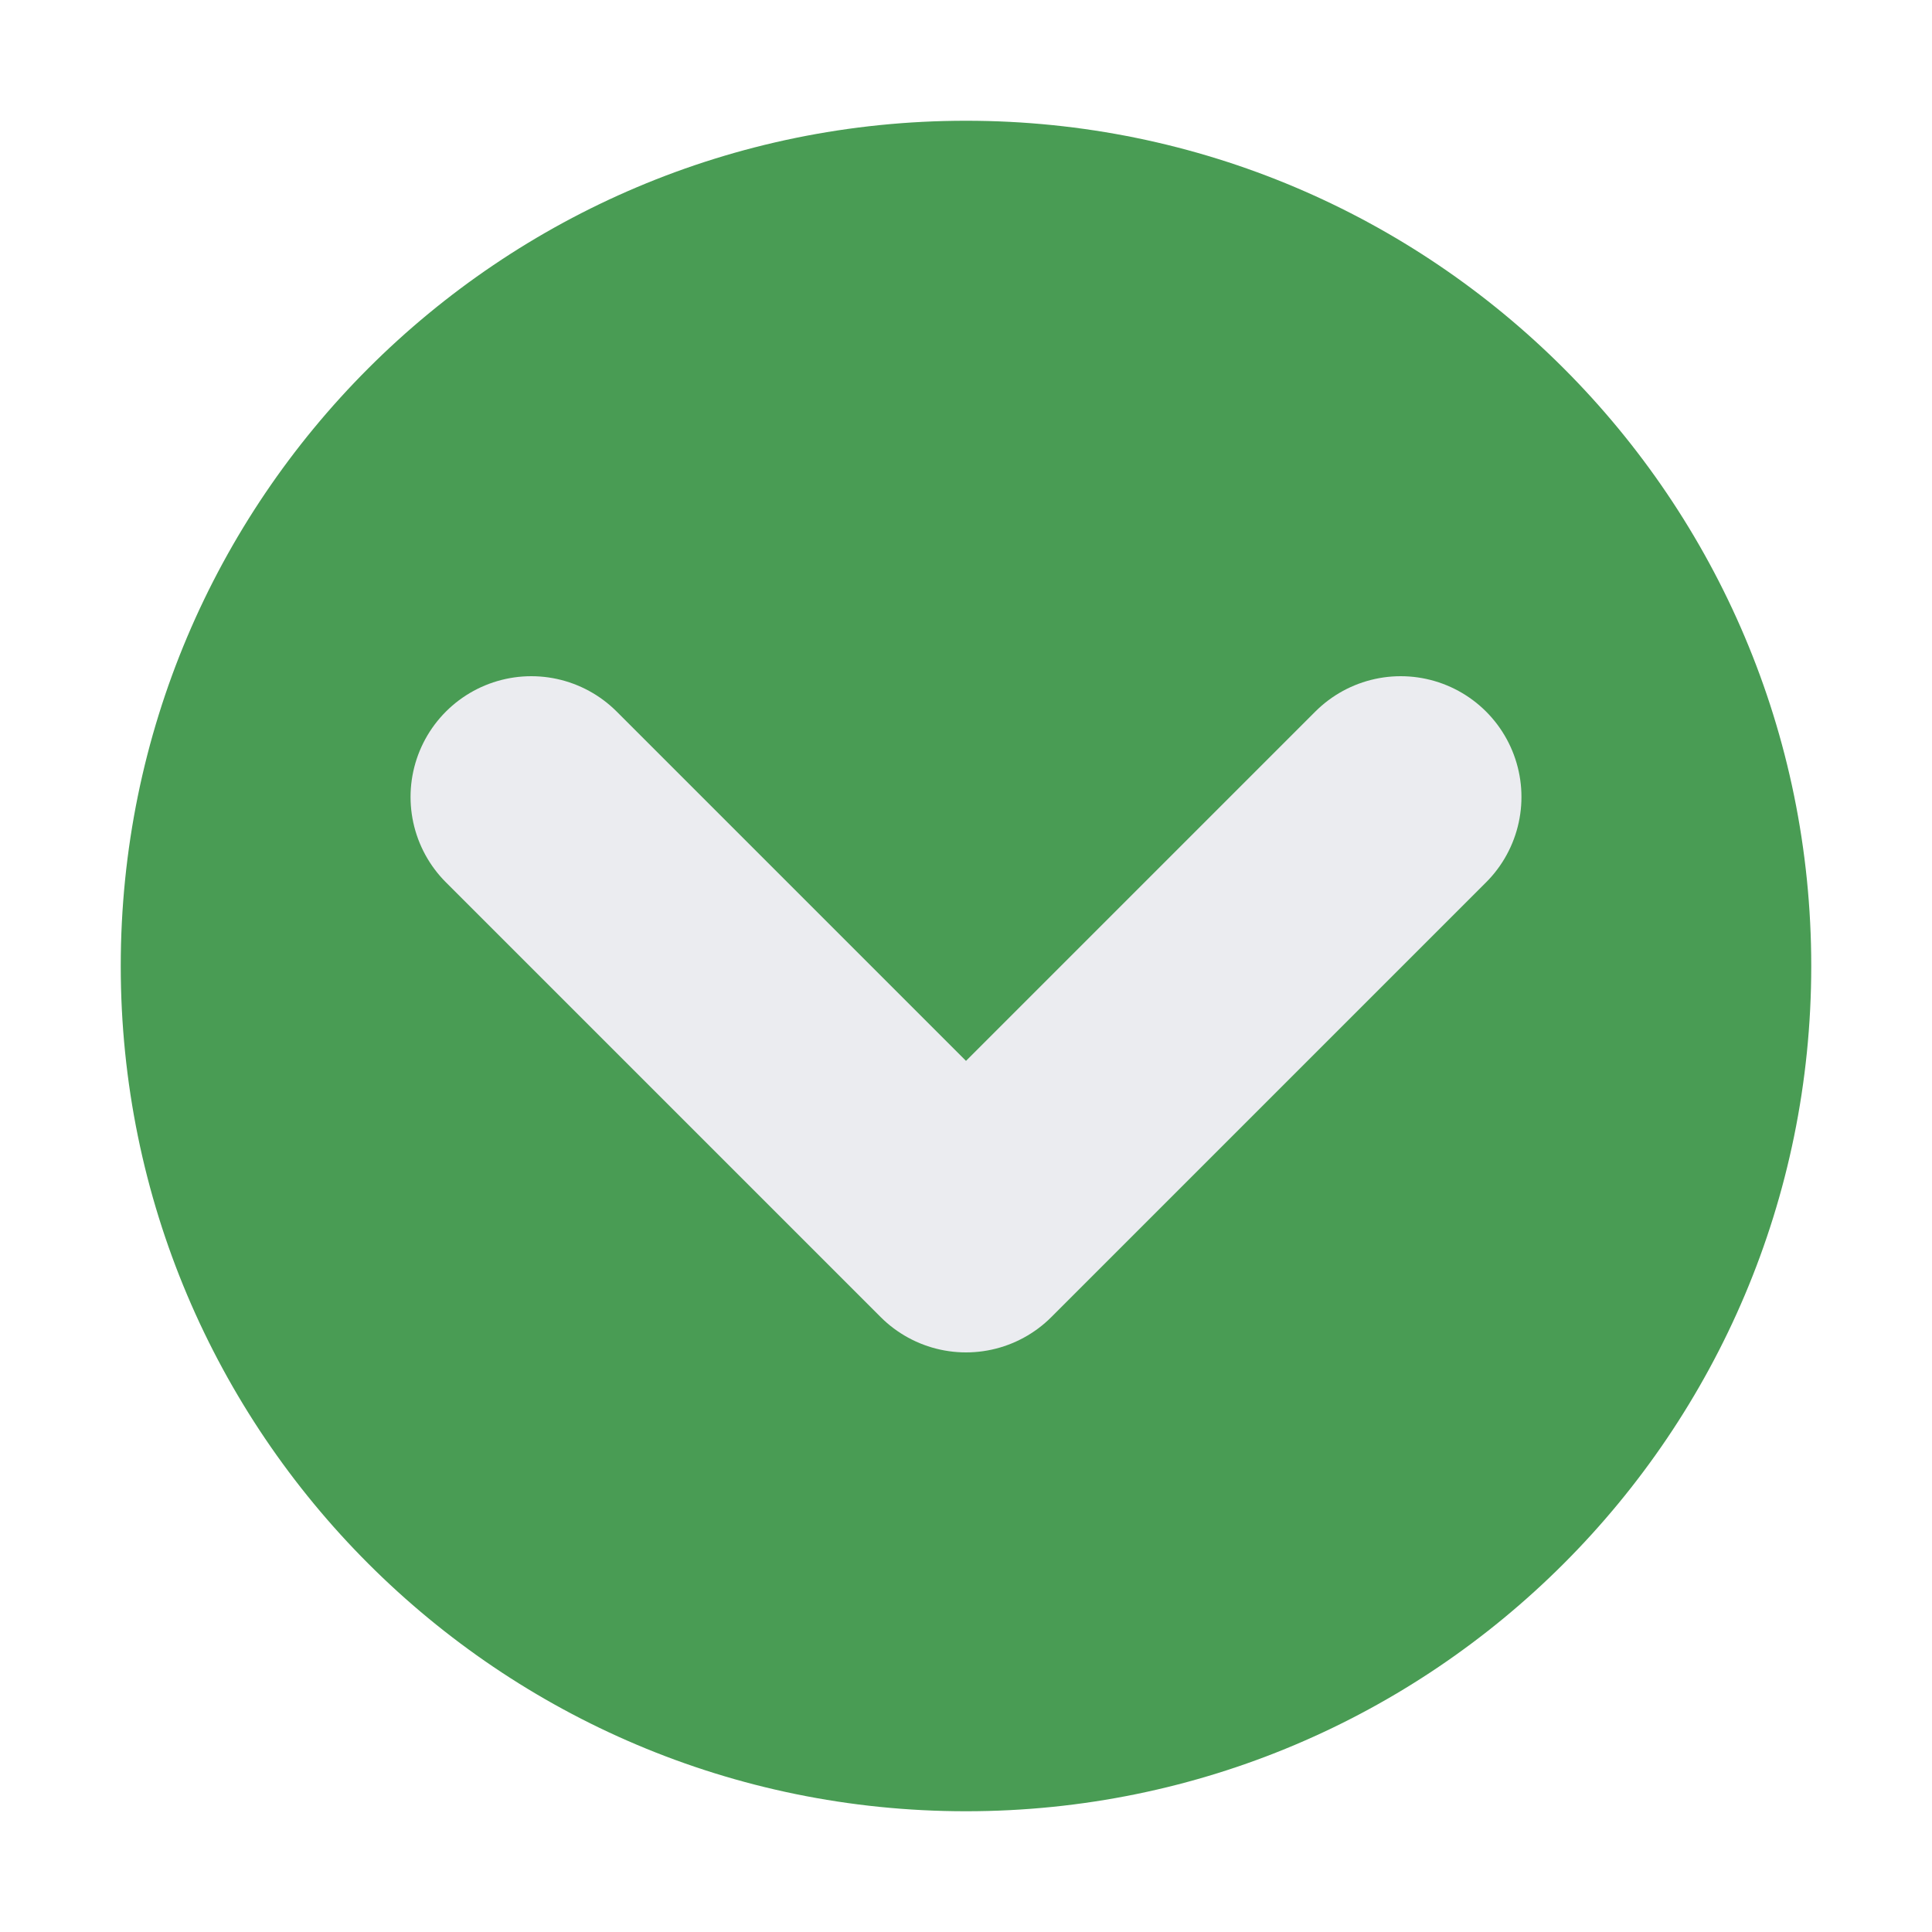
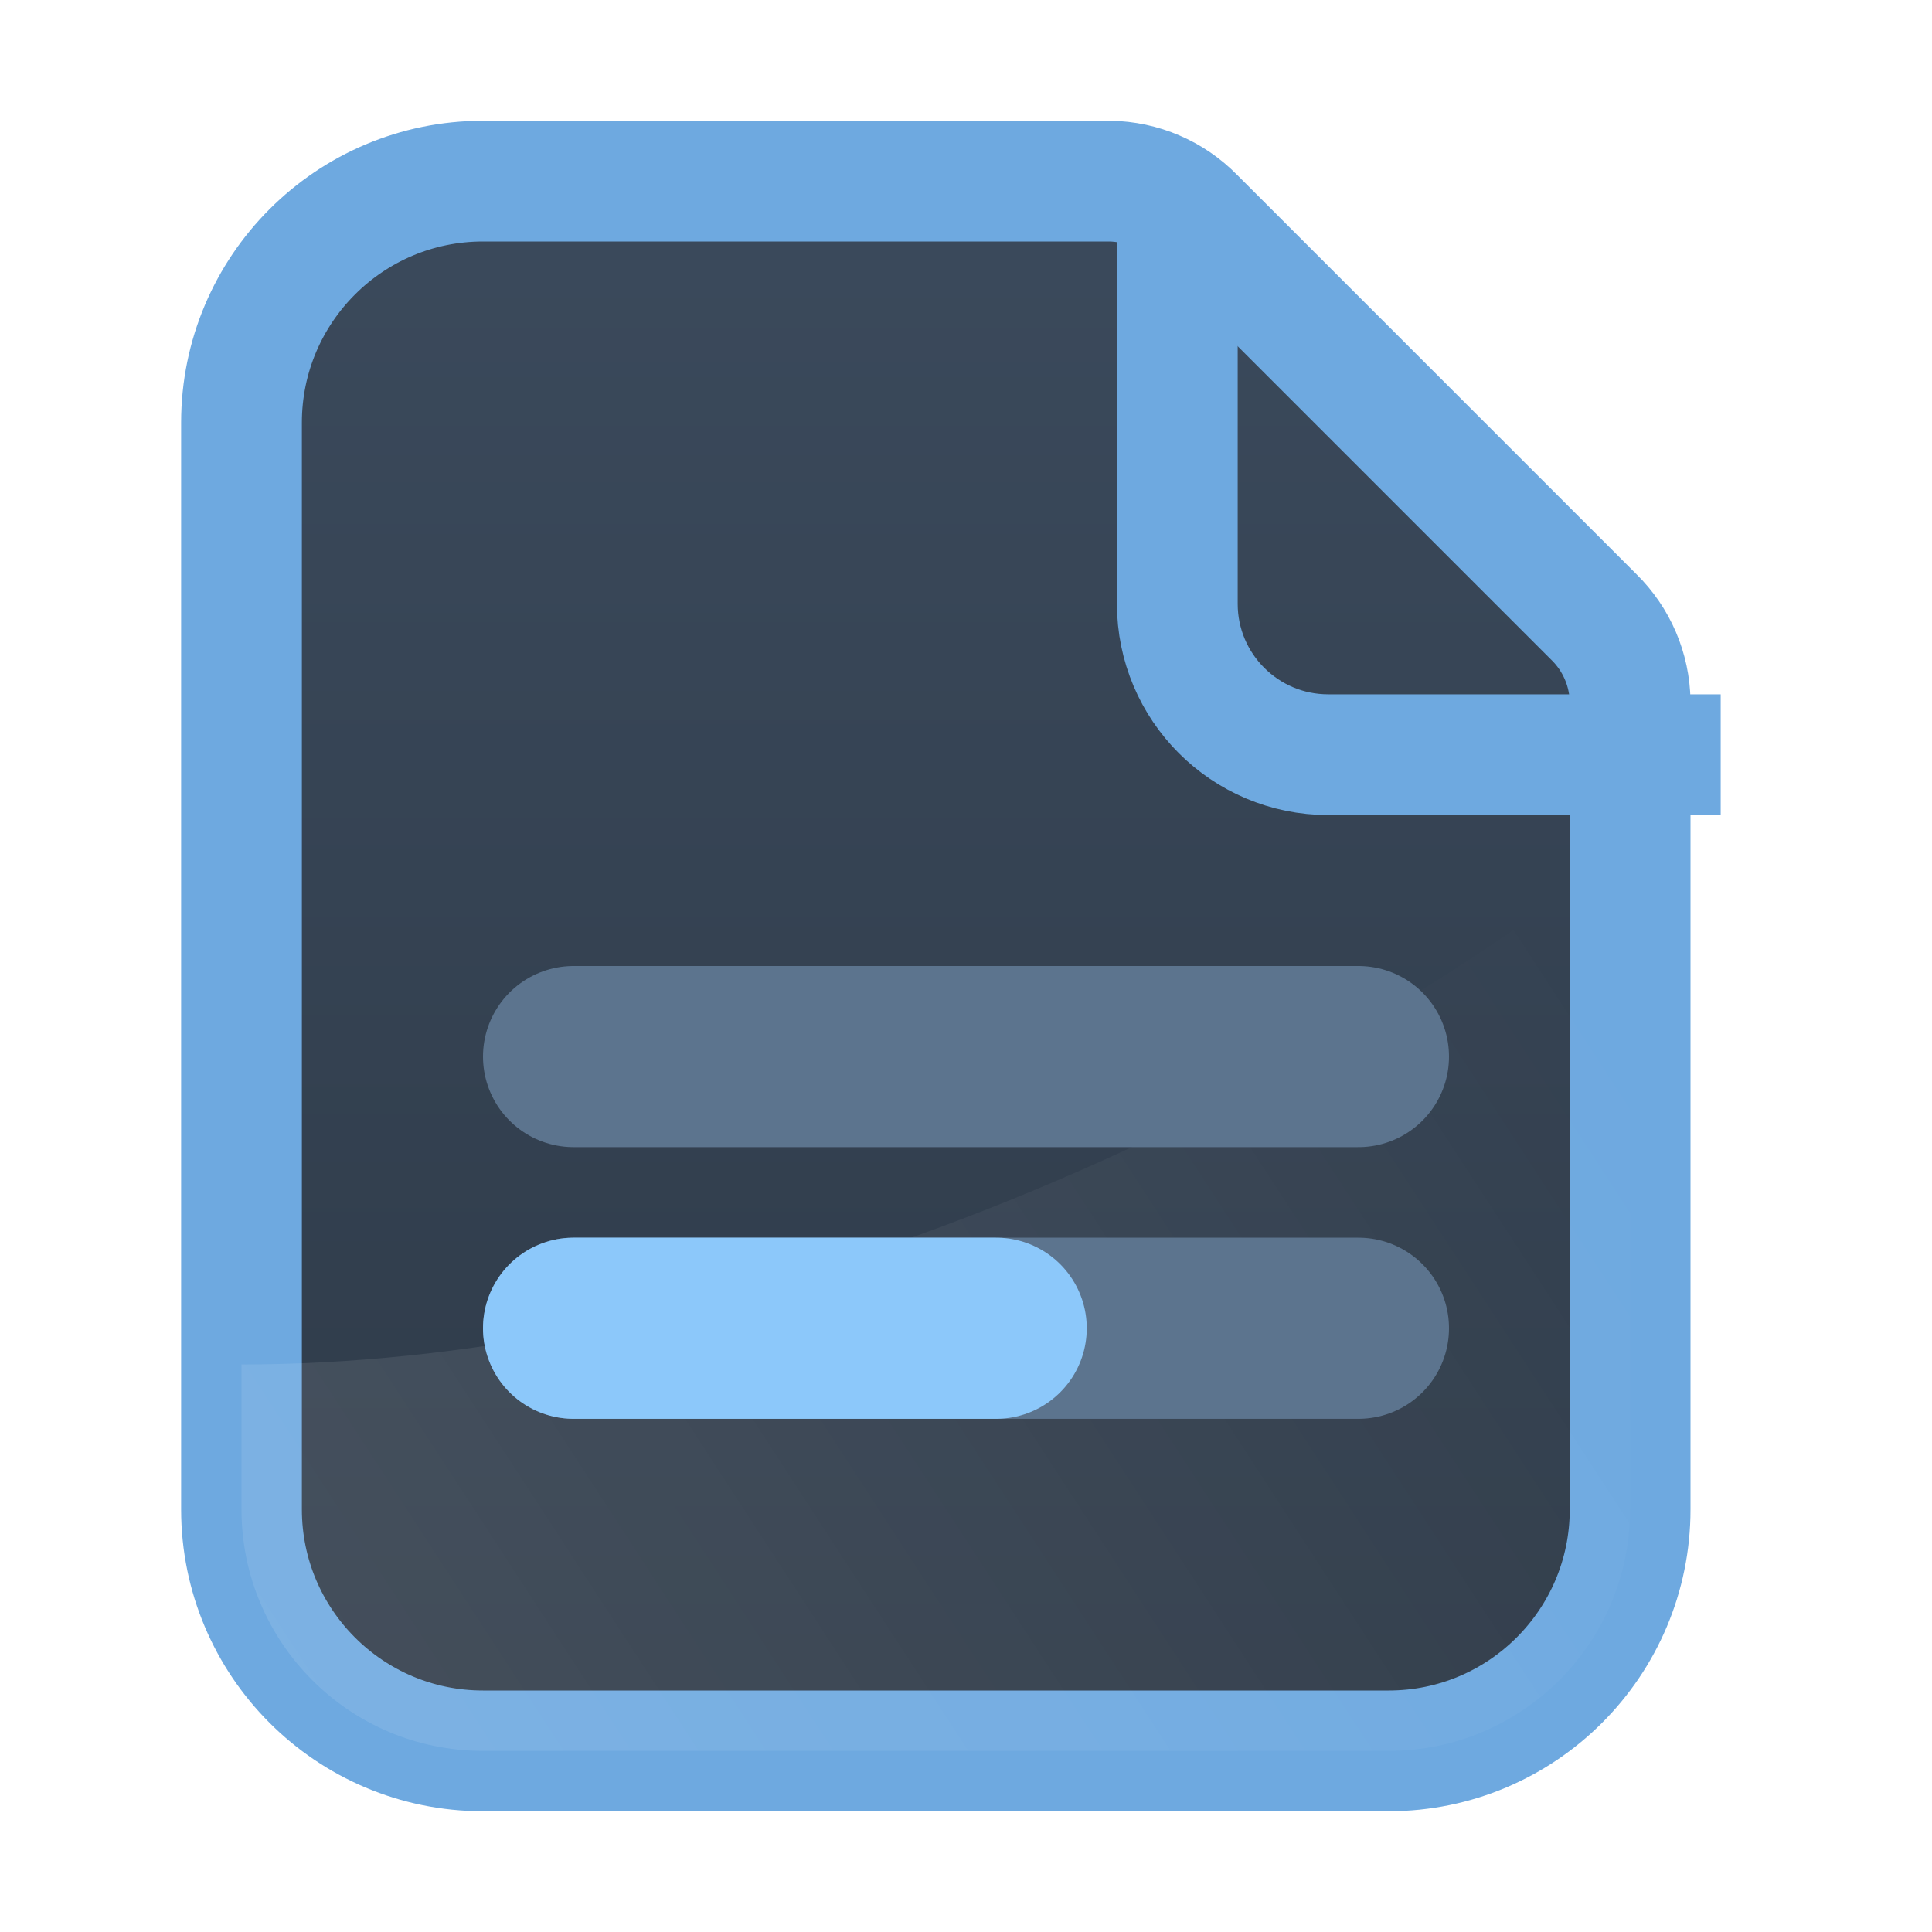
<svg xmlns="http://www.w3.org/2000/svg" width="16" height="16" viewBox="0 0 16 16" fill="none">
-   <circle cx="8" cy="8" r="7" fill="#499C54" />
-   <path d="M4.4 6.6 L8 10.2 L11.6 6.6" stroke="#EBECF0" stroke-width="2" stroke-linecap="round" stroke-linejoin="round" />
+   <defs>
+     <linearGradient id="dBodyD" x1="8" y1="1.5" x2="8" y2="14.5" gradientUnits="userSpaceOnUse">
+       <stop stop-color="#3B4A5C" />
+       <stop offset="1" stop-color="#2E3A48" />
+     </linearGradient>
+     <linearGradient id="dGlossD" x1="3" y1="14.5" x2="13" y2="8" gradientUnits="userSpaceOnUse">
+       <stop stop-color="#FFFFFF" stop-opacity="0.10" />
+       <stop offset="1" stop-color="#FFFFFF" stop-opacity="0" />
+     </linearGradient>
+   </defs>
+   <path d="M4 1.5h5.19a1 1 0 0 1 .7.3l3.31 3.31a1 1 0 0 1 .3.7V12.5a2 2 0 0 1-2 2H4a2 2 0 0 1-2-2v-9a2 2 0 0 1 2-2z" fill="url(#dBodyD)" stroke="#6EA9E0" stroke-width="1" stroke-linejoin="round" />
+   <path d="M4 14.5a2 2 0 0 1-2-2v-1.2c3.6 0 8-1.6 11.5-4.3v5.5a2 2 0 0 1-2 2z" fill="url(#dGlossD)" />
+   <path d="M9.75 1.75V5a1.25 1.25 0 0 0 1.25 1.25h3.25" stroke="#6EA9E0" stroke-width="1" stroke-linejoin="round" fill="none" />
+   <path d="M4.75 8.75h6.5M4.75 11h6.5" stroke="#5C748E" stroke-width="1.5" stroke-linecap="round" />
+   <path d="M4.75 11h3.5" stroke="#8CC8FA" stroke-width="1.5" stroke-linecap="round" />
</svg>
